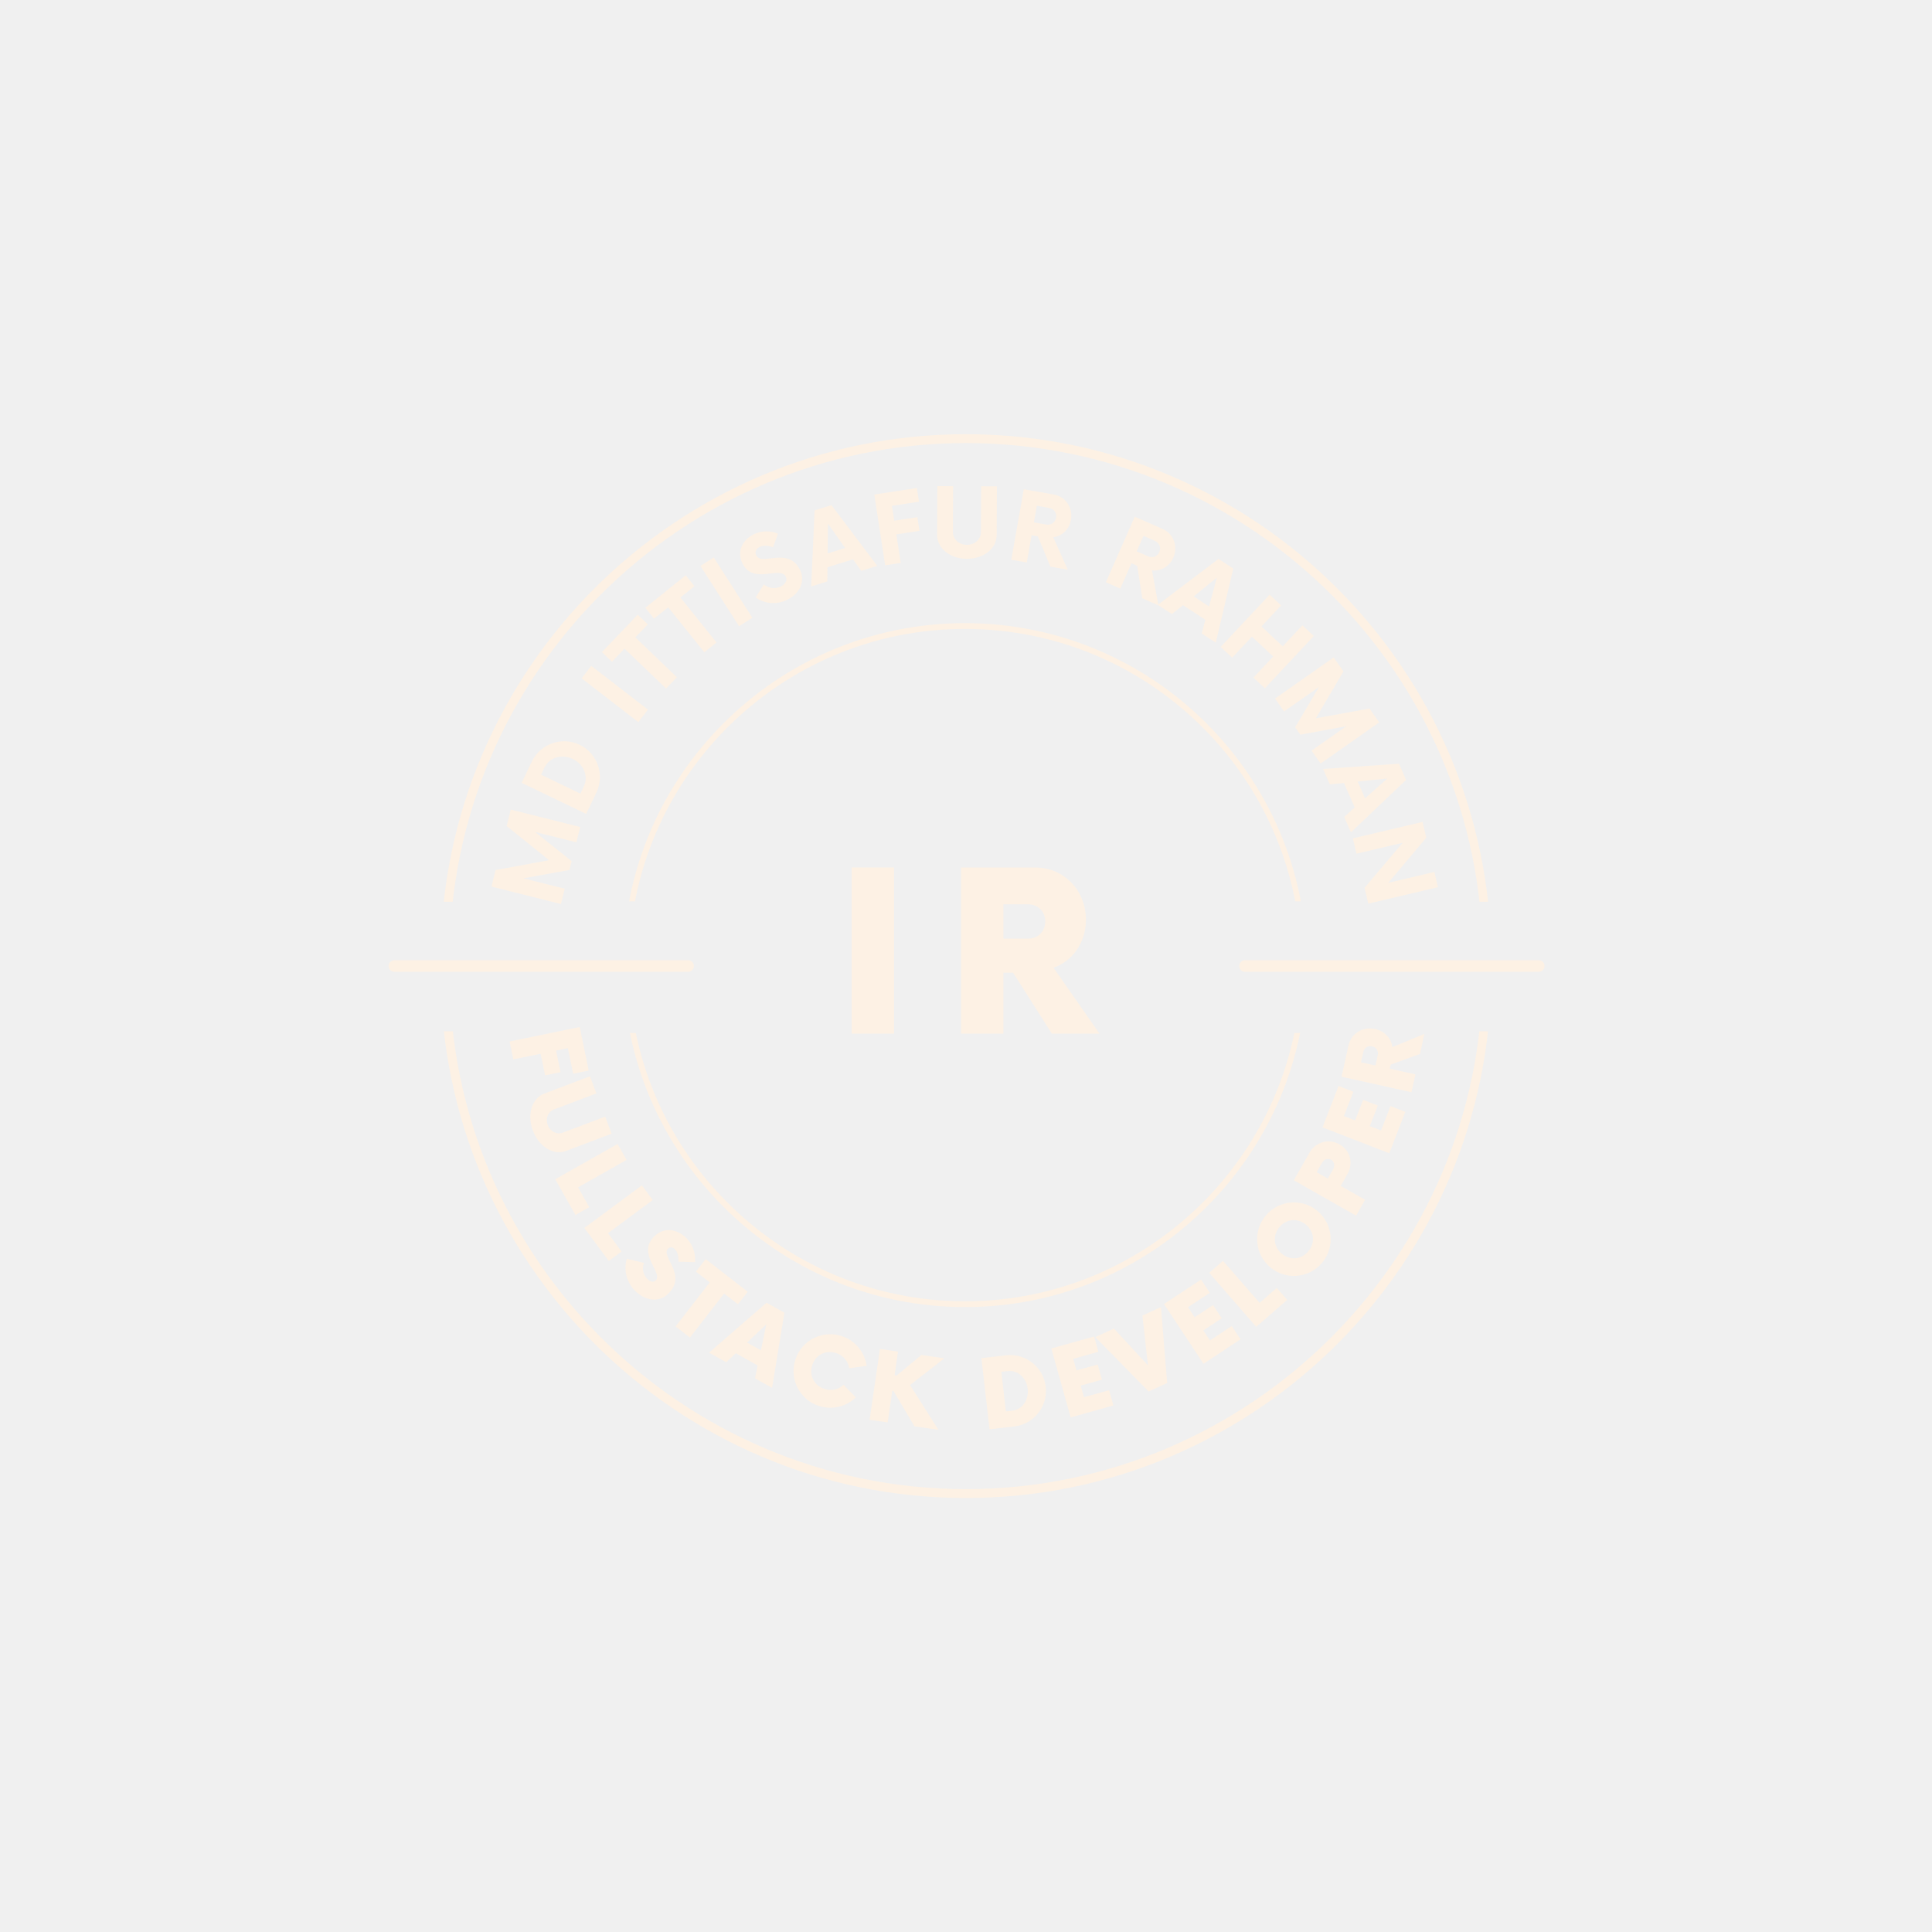
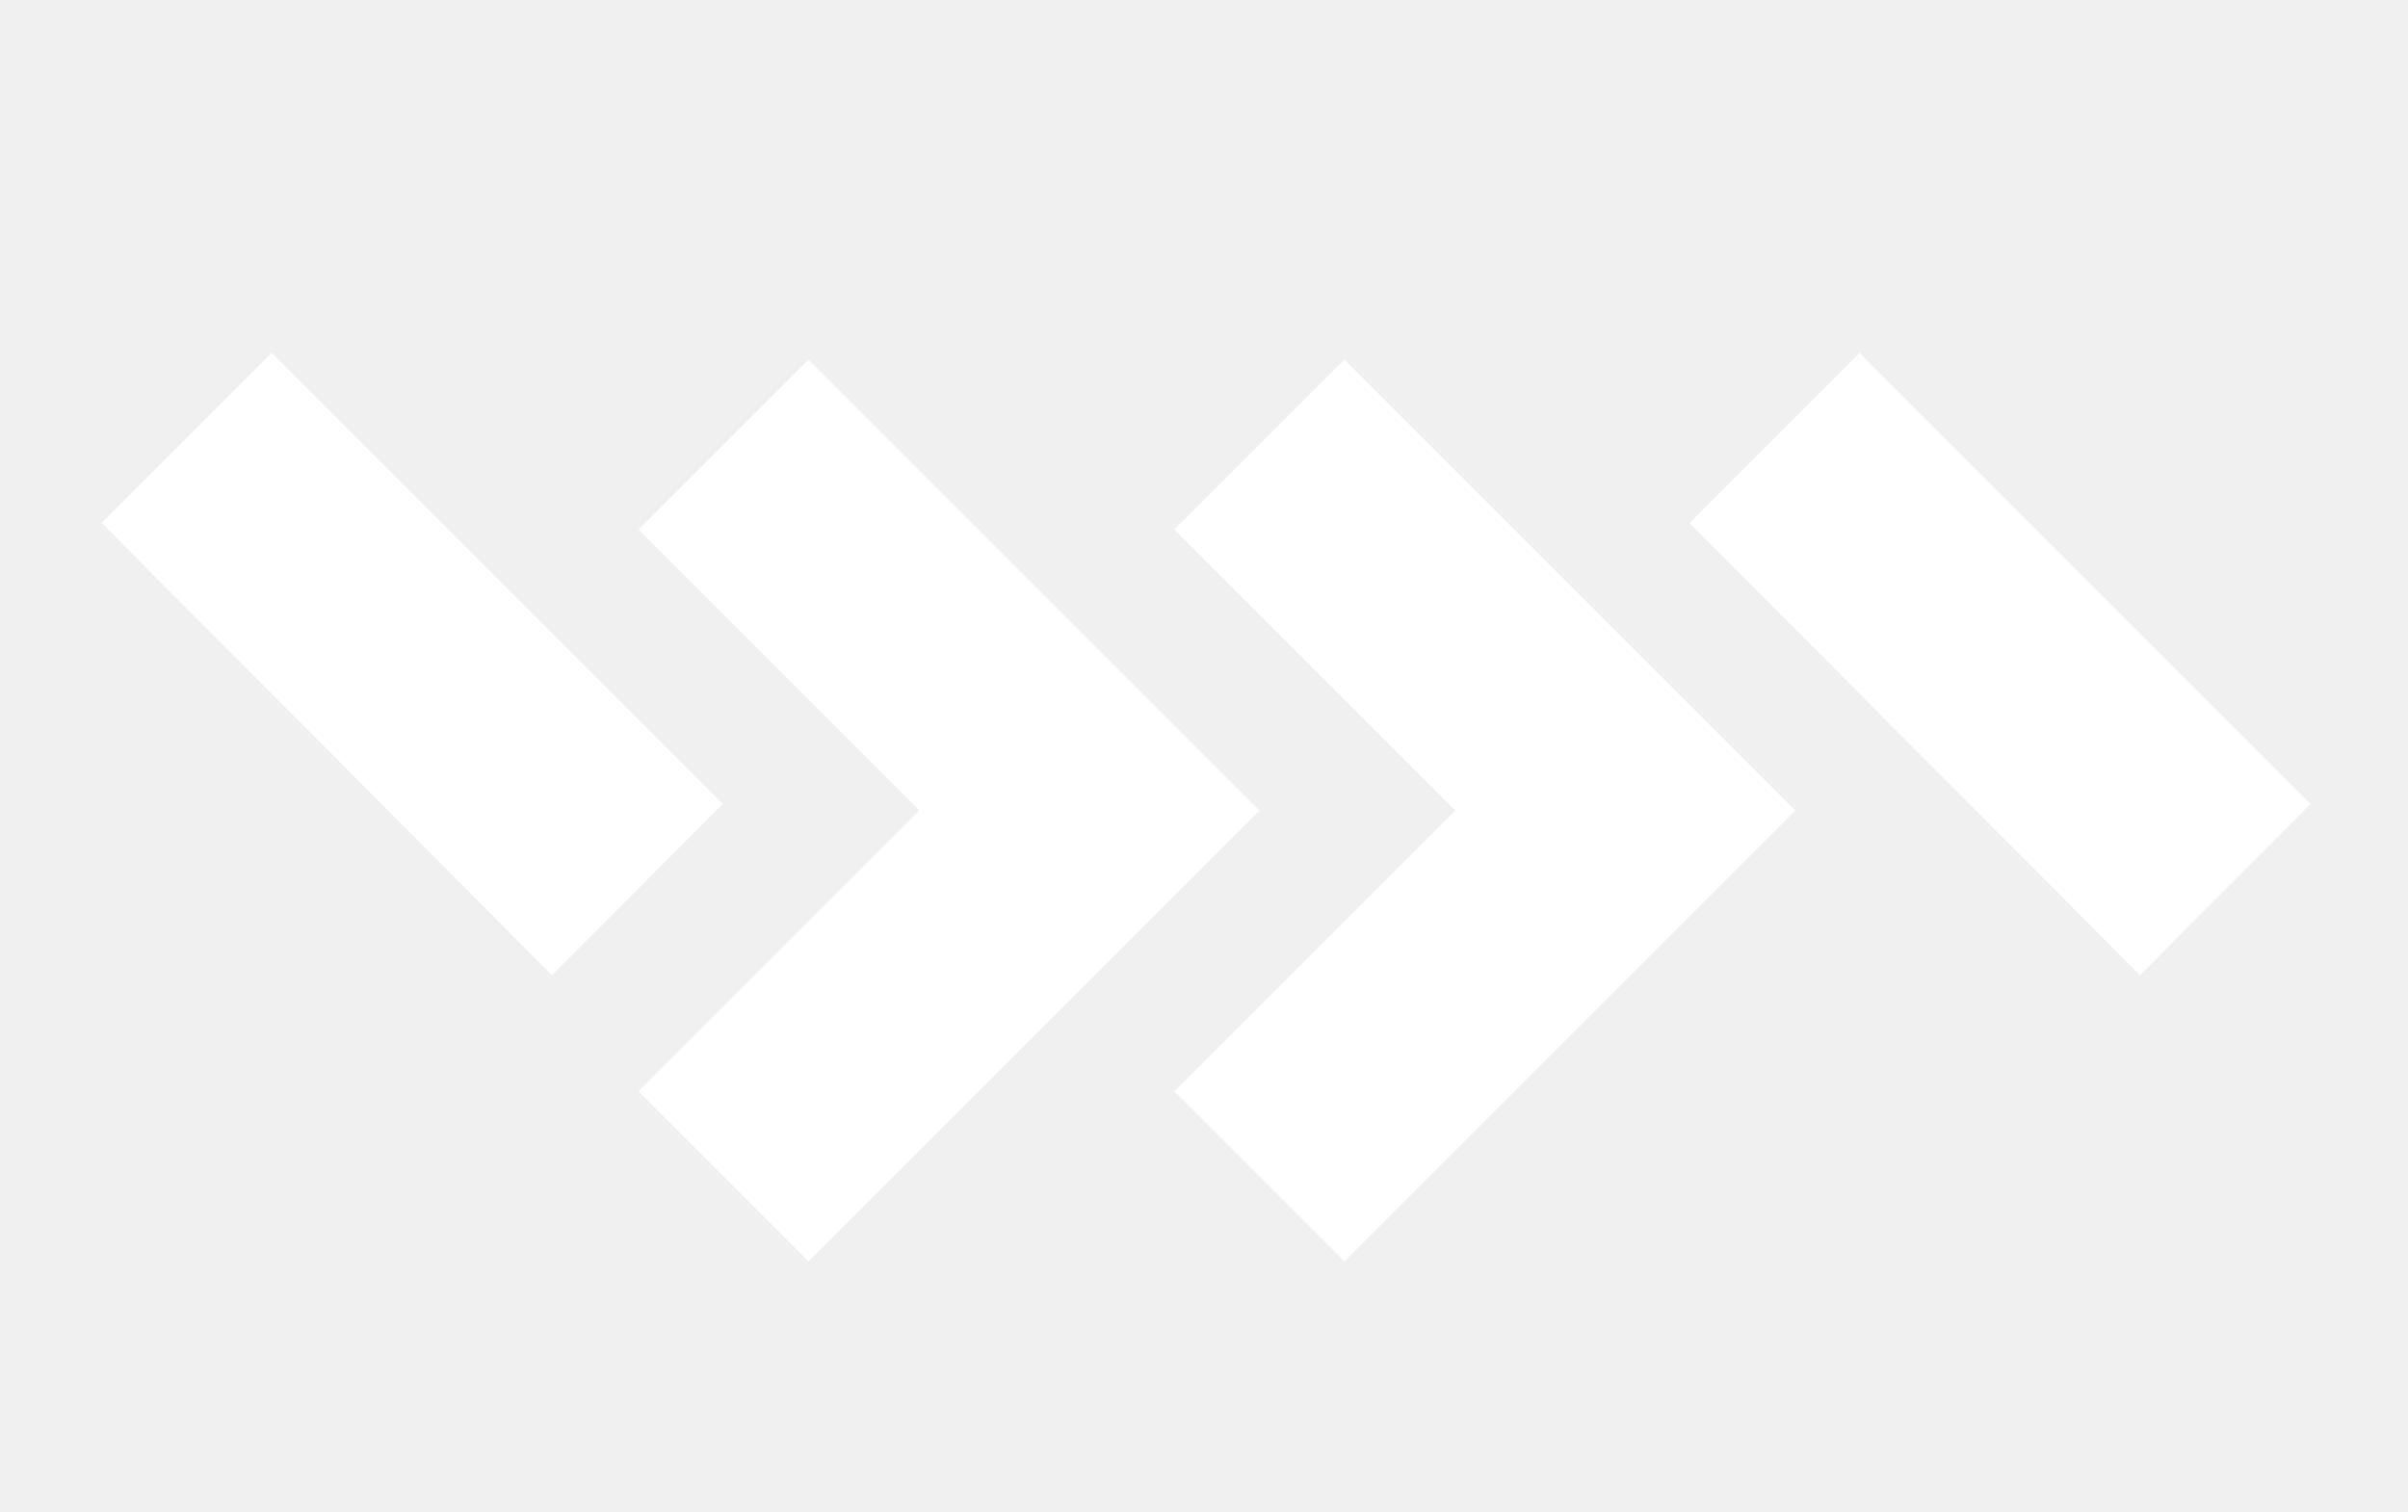
- <svg xmlns="http://www.w3.org/2000/svg" width="500" zoomAndPan="magnify" viewBox="0 0 375 375" height="500" preserveAspectRatio="xMidYMid meet" version="1.0">
-   <defs>
-     <g />
-     <clipPath id="id1">
-       <path d="M 85.52 200.176 L 289.52 200.176 L 289.52 290.762 L 85.52 290.762 Z M 85.52 200.176 " clip-rule="nonzero" />
-     </clipPath>
-     <clipPath id="id2">
-       <path d="M 85.52 84.277 L 289.52 84.277 L 289.52 175.027 L 85.52 175.027 Z M 85.52 84.277 " clip-rule="nonzero" />
-     </clipPath>
-     <clipPath id="id3">
-       <path d="M 120.953 200.5 L 253.703 200.5 L 253.703 253.703 L 120.953 253.703 Z M 120.953 200.5 " clip-rule="nonzero" />
-     </clipPath>
-     <clipPath id="id4">
-       <path d="M 120.953 120.953 L 253.703 120.953 L 253.703 174.953 L 120.953 174.953 Z M 120.953 120.953 " clip-rule="nonzero" />
-     </clipPath>
-   </defs>
-   <g clip-path="url(#id1)">
-     <path fill="#fdf1e4" d="M 187.484 290.762 C 131.289 290.762 85.52 244.992 85.52 188.727 C 85.52 132.465 131.289 86.762 187.484 86.762 C 243.68 86.762 289.449 132.531 289.449 188.727 C 289.52 244.992 243.75 290.762 187.484 290.762 Z M 187.484 88.488 C 132.188 88.488 87.246 133.43 87.246 188.727 C 87.246 244.023 132.258 289.035 187.484 289.035 C 242.715 289.035 287.793 244.023 287.793 188.727 C 287.793 133.43 242.781 88.488 187.484 88.488 Z M 187.484 88.488 " fill-opacity="1" fill-rule="nonzero" />
-   </g>
-   <path stroke-linecap="round" transform="matrix(2.258487, 0, 0, 2.25, 75.43155, 187.5)" fill="none" stroke-linejoin="miter" d="M 0.501 0 L 25.735 0 " stroke="#fdf1e4" stroke-width="1" stroke-opacity="1" stroke-miterlimit="4" />
-   <path stroke-linecap="round" transform="matrix(2.258487, 0, 0, 2.25, 240.539, 187.5)" fill="none" stroke-linejoin="miter" d="M 0.5 0 L 25.735 0 " stroke="#fdf1e4" stroke-width="1" stroke-opacity="1" stroke-miterlimit="4" />
-   <g clip-path="url(#id2)">
-     <path fill="#fdf1e4" d="M 187.484 288.277 C 131.289 288.277 85.52 242.504 85.52 186.242 C 85.52 129.977 131.289 84.277 187.484 84.277 C 243.68 84.277 289.449 130.047 289.449 186.242 C 289.52 242.504 243.75 288.277 187.484 288.277 Z M 187.484 86 C 132.188 86 87.246 130.945 87.246 186.242 C 87.246 241.539 132.258 286.551 187.484 286.551 C 242.715 286.551 287.793 241.539 287.793 186.242 C 287.793 130.945 242.781 86 187.484 86 Z M 187.484 86 " fill-opacity="1" fill-rule="nonzero" />
-   </g>
-   <g fill="#fdf1e4" fill-opacity="1">
-     <g transform="translate(98.63282, 200.7895)">
-       <g>
-         <path d="M 12.613 7.621 L 15.633 7 L 13.895 -1.441 L 0.281 1.363 L 0.996 4.832 L 6.305 3.738 L 7.168 7.938 L 10.164 7.32 L 9.301 3.121 L 11.59 2.652 Z M 12.613 7.621 " />
-       </g>
-     </g>
-   </g>
-   <g fill="#fdf1e4" fill-opacity="1">
-     <g transform="translate(101.0806, 212.7016)">
-       <g>
-         <path d="M 2.359 6.762 C 3.539 9.883 6.348 11.617 8.777 10.699 L 17.637 7.348 L 16.387 4.035 L 8.152 7.148 C 7.004 7.582 5.715 6.93 5.238 5.672 C 4.766 4.414 5.297 3.074 6.445 2.641 L 14.68 -0.473 L 13.426 -3.789 L 4.566 -0.438 C 2.137 0.48 1.18 3.641 2.359 6.762 Z M 2.359 6.762 " />
-       </g>
-     </g>
-   </g>
-   <g fill="#fdf1e4" fill-opacity="1">
-     <g transform="translate(107.1464, 227.7799)">
-       <g>
-         <path d="M 5.055 2.68 L 14.473 -2.645 L 12.727 -5.73 L 0.625 1.109 L 4.547 8.047 L 7.23 6.531 Z M 5.055 2.68 " />
-       </g>
-     </g>
-   </g>
-   <g fill="#fdf1e4" fill-opacity="1">
-     <g transform="translate(112.6638, 237.321)">
-       <g>
-         <path d="M 5.344 2.039 L 14.039 -4.398 L 11.93 -7.246 L 0.758 1.023 L 5.5 7.43 L 7.977 5.598 Z M 5.344 2.039 " />
-       </g>
-     </g>
-   </g>
-   <g fill="#fdf1e4" fill-opacity="1">
-     <g transform="translate(119.3091, 246.204)">
-       <g>
-         <path d="M 3.922 4.297 C 5.781 6.203 8.496 6.766 10.402 4.906 C 14.188 1.219 8.844 -2.371 10.355 -3.844 C 10.785 -4.262 11.309 -4.125 11.695 -3.727 C 12.184 -3.23 12.418 -2.391 12.371 -1.309 L 15.594 -1.219 C 15.75 -2.887 15.164 -4.613 13.953 -5.859 C 12.418 -7.438 9.809 -8.289 7.684 -6.223 C 4.23 -2.859 9.473 0.863 7.965 2.332 C 7.566 2.723 6.961 2.664 6.328 2.016 C 5.488 1.152 5.273 0.004 5.684 -1.07 L 2.367 -1.887 C 1.754 0.008 2.145 2.469 3.922 4.297 Z M 3.922 4.297 " />
-       </g>
-     </g>
-   </g>
-   <g fill="#fdf1e4" fill-opacity="1">
-     <g transform="translate(128.6068, 255.5005)">
-       <g>
-         <path d="M 16.52 -4.777 L 8.355 -11.109 L 6.465 -8.676 L 9.156 -6.59 L 2.527 1.961 L 5.309 4.117 L 11.938 -4.43 L 14.629 -2.344 Z M 16.52 -4.777 " />
-       </g>
-     </g>
-   </g>
-   <g fill="#fdf1e4" fill-opacity="1">
-     <g transform="translate(137.9894, 262.7496)">
-       <g>
-         <path d="M 8.555 4.781 L 11.871 6.633 L 14.262 -7.953 L 10.805 -9.887 L -0.363 -0.203 L 2.973 1.66 L 4.828 -0.09 L 9.074 2.285 Z M 7.016 -2.156 L 10.746 -5.699 L 9.707 -0.652 Z M 7.016 -2.156 " />
-       </g>
-     </g>
-   </g>
-   <g fill="#fdf1e4" fill-opacity="1">
-     <g transform="translate(151.4129, 270.117)">
-       <g>
-         <path d="M 7.434 2.742 C 10.043 3.637 12.832 2.926 14.699 1.121 L 12.312 -1.34 C 11.352 -0.395 9.965 -0.062 8.562 -0.543 C 6.566 -1.227 5.578 -3.207 6.262 -5.199 C 6.945 -7.195 8.941 -8.152 10.934 -7.469 C 12.336 -6.988 13.227 -5.875 13.406 -4.539 L 16.805 -5.016 C 16.438 -7.59 14.668 -9.863 12.059 -10.758 C 8.312 -12.039 4.273 -10.043 2.996 -6.32 C 1.723 -2.594 3.688 1.461 7.434 2.742 Z M 7.434 2.742 " />
-       </g>
-     </g>
-   </g>
-   <g fill="#fdf1e4" fill-opacity="1">
-     <g transform="translate(167.5294, 275.3986)">
-       <g>
-         <path d="M 9.973 1.453 L 14.625 2.133 L 9.105 -6.562 L 15.781 -11.746 L 11.312 -12.398 L 6.492 -8.395 L 6.102 -8.449 L 6.773 -13.059 L 3.266 -13.57 L 1.262 0.184 L 4.77 0.695 L 5.664 -5.449 L 5.895 -5.414 Z M 9.973 1.453 " />
-       </g>
-     </g>
-   </g>
-   <g fill="#fdf1e4" fill-opacity="1">
-     <g transform="translate(183.4207, 277.3122)">
-       <g />
-     </g>
-   </g>
-   <g fill="#fdf1e4" fill-opacity="1">
-     <g transform="translate(190.8035, 277.5669)">
-       <g>
-         <path d="M 1.266 -0.145 L 6.055 -0.691 C 9.852 -1.125 12.605 -4.562 12.168 -8.387 C 11.734 -12.207 8.273 -14.934 4.477 -14.5 L -0.312 -13.953 Z M 4.438 -3.609 L 3.559 -11.297 L 4.824 -11.441 C 6.734 -11.656 8.422 -10.148 8.672 -7.984 C 8.918 -5.82 7.613 -3.973 5.703 -3.754 Z M 4.438 -3.609 " />
-       </g>
-     </g>
-   </g>
-   <g fill="#fdf1e4" fill-opacity="1">
-     <g transform="translate(206.4732, 275.4962)">
-       <g>
-         <path d="M 6.719 -13.117 L 5.891 -16.082 L -2.41 -13.758 L 1.34 -0.375 L 9.637 -2.699 L 8.805 -5.664 L 3.922 -4.297 L 3.289 -6.551 L 7.418 -7.707 L 6.594 -10.648 L 2.465 -9.496 L 1.836 -11.746 Z M 6.719 -13.117 " />
-       </g>
-     </g>
-   </g>
-   <g fill="#fdf1e4" fill-opacity="1">
-     <g transform="translate(218.7498, 271.9985)">
-       <g>
-         <path d="M 2.992 -16.648 L 4.07 -6.977 L -2.531 -14.125 L -6.152 -12.469 L 4.191 -1.914 L 7.797 -3.562 L 6.594 -18.293 Z M 2.992 -16.648 " />
-       </g>
-     </g>
-   </g>
-   <g fill="#fdf1e4" fill-opacity="1">
-     <g transform="translate(232.436, 265.4749)">
-       <g>
-         <path d="M 2.383 -14.543 L 0.688 -17.113 L -6.504 -12.363 L 1.16 -0.766 L 8.348 -5.52 L 6.648 -8.09 L 2.418 -5.289 L 1.129 -7.242 L 4.703 -9.605 L 3.016 -12.156 L -0.559 -9.793 L -1.848 -11.746 Z M 2.383 -14.543 " />
-       </g>
-     </g>
-   </g>
-   <g fill="#fdf1e4" fill-opacity="1">
-     <g transform="translate(242.8711, 258.3744)">
-       <g>
-         <path d="M 1.613 -5.488 L -5.488 -13.648 L -8.16 -11.324 L 0.961 -0.836 L 6.973 -6.066 L 4.949 -8.391 Z M 1.613 -5.488 " />
-       </g>
-     </g>
-   </g>
-   <g fill="#fdf1e4" fill-opacity="1">
-     <g transform="translate(251.4363, 251.0576)">
-       <g>
-         <path d="M 5.203 -5.977 C 7.719 -9.008 7.301 -13.508 4.273 -16.023 C 1.242 -18.539 -3.258 -18.121 -5.773 -15.094 C -8.305 -12.047 -7.875 -7.562 -4.844 -5.047 C -1.812 -2.531 2.672 -2.93 5.203 -5.977 Z M 2.531 -8.195 C 1.184 -6.574 -1.016 -6.355 -2.637 -7.703 C -4.262 -9.047 -4.449 -11.25 -3.102 -12.875 C -1.77 -14.477 0.43 -14.699 2.051 -13.352 C 3.676 -12.004 3.863 -9.801 2.531 -8.195 Z M 2.531 -8.195 " />
-       </g>
-     </g>
-   </g>
-   <g fill="#fdf1e4" fill-opacity="1">
-     <g transform="translate(262.5854, 237.0658)">
-       <g>
-         <path d="M -8.402 -13.352 L -11.457 -7.973 L 0.629 -1.109 L 2.379 -4.191 L -2.355 -6.879 L -1.051 -9.176 C 0.141 -11.27 -0.477 -13.75 -2.57 -14.941 C -4.625 -16.109 -7.211 -15.445 -8.402 -13.352 Z M -3.832 -10.09 L -4.852 -8.297 L -7.027 -9.531 L -6.008 -11.324 C -5.598 -12.051 -4.855 -12.324 -4.23 -11.969 C -3.586 -11.602 -3.422 -10.816 -3.832 -10.09 Z M -3.832 -10.09 " />
-       </g>
-     </g>
-   </g>
-   <g fill="#fdf1e4" fill-opacity="1">
-     <g transform="translate(269.1528, 225.1435)">
-       <g>
-         <path d="M -6.469 -13.242 L -9.34 -14.355 L -12.457 -6.32 L 0.504 -1.297 L 3.617 -9.332 L 0.746 -10.445 L -1.09 -5.715 L -3.27 -6.562 L -1.719 -10.555 L -4.57 -11.66 L -6.121 -7.668 L -8.301 -8.512 Z M -6.469 -13.242 " />
-       </g>
-     </g>
-   </g>
-   <g fill="#fdf1e4" fill-opacity="1">
-     <g transform="translate(273.6927, 213.2386)">
-       <g>
-         <path d="M -3.438 -9.988 C -3.633 -11.672 -4.91 -13.09 -6.762 -13.504 C -9.117 -14.023 -11.422 -12.707 -11.961 -10.285 L -13.297 -4.246 L 0.273 -1.242 L 1.043 -4.703 L -3.934 -5.805 L -3.758 -6.598 L 1.918 -8.664 L 2.777 -12.555 Z M -6.27 -8.434 L -6.719 -6.422 L -9.523 -7.043 L -9.074 -9.055 C -8.895 -9.871 -8.176 -10.328 -7.363 -10.148 C -6.551 -9.969 -6.09 -9.25 -6.27 -8.434 Z M -6.27 -8.434 " />
-       </g>
-     </g>
-   </g>
-   <g fill="#fdf1e4" fill-opacity="1">
-     <g transform="translate(108.5399, 176.7922)">
-       <g>
-         <path d="M -10.203 -16.457 L -1.953 -9.828 L -12.344 -7.918 L -13.148 -4.707 L 0.332 -1.324 L 1.078 -4.293 L -6.969 -6.309 L 1.988 -7.934 L 2.418 -9.641 L -4.688 -15.312 L 3.336 -13.301 L 4.078 -16.27 L -9.402 -19.648 Z M -10.203 -16.457 " />
-       </g>
-     </g>
-   </g>
-   <g fill="#fdf1e4" fill-opacity="1">
-     <g transform="translate(113.1822, 159.2032)">
-       <g>
-         <path d="M 0.594 -1.23 L 2.578 -5.367 C 4.234 -8.812 2.793 -12.973 -0.676 -14.641 C -4.141 -16.305 -8.293 -14.832 -9.949 -11.387 L -11.934 -7.254 Z M -0.527 -5.16 L -8.168 -8.836 L -7.516 -10.191 C -6.562 -12.176 -4.172 -12.93 -2 -11.883 C 0.172 -10.84 1.078 -8.504 0.125 -6.52 Z M -0.527 -5.16 " />
-       </g>
-     </g>
-   </g>
-   <g fill="#fdf1e4" fill-opacity="1">
-     <g transform="translate(119.5852, 146.5546)">
-       <g />
-     </g>
-   </g>
-   <g fill="#fdf1e4" fill-opacity="1">
-     <g transform="translate(122.9931, 141.334)">
-       <g>
-         <path d="M 0.906 -1.172 L 2.773 -3.594 L -8.227 -12.09 L -10.094 -9.668 Z M 0.906 -1.172 " />
-       </g>
-     </g>
-   </g>
-   <g fill="#fdf1e4" fill-opacity="1">
-     <g transform="translate(126.9358, 136.1078)">
-       <g>
-         <path d="M -3.152 -16.793 L -10.109 -9.539 L -8.156 -7.66 L -5.719 -10.203 L 2.355 -2.457 L 4.457 -4.648 L -3.617 -12.395 L -1.195 -14.918 Z M -3.152 -16.793 " />
-       </g>
-     </g>
-   </g>
-   <g fill="#fdf1e4" fill-opacity="1">
-     <g transform="translate(134.048, 128.7326)">
-       <g>
-         <path d="M -0.953 -17.059 L -8.793 -10.766 L -7.098 -8.652 L -4.352 -10.855 L 2.656 -2.133 L 5.023 -4.031 L -1.984 -12.758 L 0.742 -14.945 Z M -0.953 -17.059 " />
-       </g>
-     </g>
-   </g>
-   <g fill="#fdf1e4" fill-opacity="1">
-     <g transform="translate(142.2053, 122.3508)">
-       <g>
-         <path d="M 1.25 -0.801 L 3.824 -2.449 L -3.672 -14.152 L -6.246 -12.504 Z M 1.25 -0.801 " />
-       </g>
-     </g>
-   </g>
-   <g fill="#fdf1e4" fill-opacity="1">
-     <g transform="translate(147.6296, 118.7439)">
-       <g>
-         <path d="M 5.156 -2.32 C 7.488 -3.461 8.789 -5.805 7.648 -8.133 C 5.387 -12.754 0.203 -8.793 -0.855 -10.957 C -1.203 -11.664 -0.824 -12.262 -0.16 -12.59 C 0.547 -12.938 1.449 -12.887 2.41 -12.508 L 3.383 -15.152 C 1.949 -15.762 0.207 -15.789 -1.332 -15.031 C -3.305 -14.066 -4.742 -11.891 -3.52 -9.395 C -1.441 -5.148 3.82 -8.992 4.895 -6.809 C 5.23 -6.121 4.871 -5.379 3.914 -4.91 C 2.77 -4.352 1.559 -4.555 0.621 -5.309 L -0.953 -2.785 C 0.625 -1.621 2.973 -1.25 5.156 -2.32 Z M 5.156 -2.32 " />
-       </g>
-     </g>
-   </g>
-   <g fill="#fdf1e4" fill-opacity="1">
-     <g transform="translate(157.743, 113.7341)">
-       <g>
-         <path d="M 9.426 -2.93 L 12.543 -3.898 L 3.641 -15.688 L 0.367 -14.668 L -0.289 0.09 L 2.832 -0.879 L 2.875 -3.633 L 7.828 -5.172 Z M 2.891 -6.309 L 2.961 -12.102 L 6.297 -7.367 Z M 2.891 -6.309 " />
-       </g>
-     </g>
-   </g>
-   <g fill="#fdf1e4" fill-opacity="1">
-     <g transform="translate(170.3403, 109.9528)">
-       <g>
-         <path d="M 8.031 -12.574 L 7.625 -15.23 L -0.641 -13.965 L 1.465 -0.227 L 4.488 -0.688 L 3.637 -6.23 L 8.125 -6.918 L 7.719 -9.574 L 3.23 -8.887 L 2.789 -11.77 Z M 8.031 -12.574 " />
-       </g>
-     </g>
-   </g>
-   <g fill="#fdf1e4" fill-opacity="1">
-     <g transform="translate(180.5774, 108.2443)">
-       <g>
-         <path d="M 7.066 0.219 C 10.355 0.234 12.867 -1.77 12.879 -4.387 L 12.922 -13.84 L 9.863 -13.852 L 9.824 -4.98 C 9.816 -3.566 8.629 -2.484 7.078 -2.492 C 5.547 -2.5 4.371 -3.594 4.379 -5.008 L 4.422 -13.879 L 1.363 -13.895 L 1.316 -4.441 C 1.305 -1.824 3.82 0.203 7.066 0.219 Z M 7.066 0.219 " />
-       </g>
-     </g>
-   </g>
-   <g fill="#fdf1e4" fill-opacity="1">
-     <g transform="translate(194.9452, 108.4047)">
-       <g>
-         <path d="M 9.484 -4.133 C 11.188 -4.324 12.594 -5.629 12.926 -7.496 C 13.34 -9.824 11.938 -12 9.586 -12.418 L 3.77 -13.449 L 1.348 0.238 L 4.355 0.773 L 5.293 -4.52 L 6.504 -4.305 L 8.941 1.582 L 12.316 2.18 Z M 8.082 -6.59 L 5.734 -7.008 L 6.309 -10.246 L 8.656 -9.828 C 9.617 -9.66 10.203 -8.852 10.035 -7.914 C 9.867 -6.957 9.043 -6.422 8.082 -6.59 Z M 8.082 -6.59 " />
-       </g>
-     </g>
-   </g>
-   <g fill="#fdf1e4" fill-opacity="1">
-     <g transform="translate(207.563, 110.875)">
-       <g />
-     </g>
-   </g>
-   <g fill="#fdf1e4" fill-opacity="1">
-     <g transform="translate(213.4007, 112.4648)">
-       <g>
-         <path d="M 10.191 -1.766 C 11.895 -1.547 13.57 -2.48 14.336 -4.219 C 15.285 -6.383 14.441 -8.832 12.258 -9.793 L 6.852 -12.172 L 1.25 0.551 L 4.051 1.781 L 6.215 -3.137 L 7.34 -2.641 L 8.312 3.656 L 11.449 5.039 Z M 9.414 -4.488 L 7.23 -5.449 L 8.559 -8.457 L 10.742 -7.496 C 11.633 -7.105 12.008 -6.18 11.625 -5.312 C 11.234 -4.422 10.305 -4.094 9.414 -4.488 Z M 9.414 -4.488 " />
-       </g>
-     </g>
-   </g>
-   <g fill="#fdf1e4" fill-opacity="1">
-     <g transform="translate(224.9808, 117.5665)">
-       <g>
-         <path d="M 8.27 5.387 L 11.004 7.168 L 14.398 -7.207 L 11.527 -9.078 L -0.254 -0.164 L 2.484 1.617 L 4.633 -0.105 L 8.98 2.727 Z M 6.703 -1.801 L 11.207 -5.445 L 9.691 0.148 Z M 6.703 -1.801 " />
-       </g>
-     </g>
-   </g>
-   <g fill="#fdf1e4" fill-opacity="1">
-     <g transform="translate(235.9371, 124.6346)">
-       <g>
-         <path d="M 16.855 -3.258 L 13.039 0.82 L 8.914 -3.047 L 12.73 -7.121 L 10.5 -9.211 L 0.996 0.934 L 3.23 3.023 L 7.062 -1.066 L 11.188 2.797 L 7.355 6.887 L 9.57 8.965 L 19.07 -1.18 Z M 16.855 -3.258 " />
-       </g>
-     </g>
-   </g>
-   <g fill="#fdf1e4" fill-opacity="1">
-     <g transform="translate(246.6974, 134.4657)">
-       <g>
-         <path d="M 19.121 3.062 L 8.707 4.957 L 14.066 -4.145 L 12.168 -6.859 L 0.785 1.121 L 2.539 3.625 L 9.332 -1.137 L 4.695 6.695 L 5.703 8.137 L 14.645 6.484 L 7.871 11.23 L 9.629 13.734 L 21.008 5.754 Z M 19.121 3.062 " />
-       </g>
-     </g>
-   </g>
-   <g fill="#fdf1e4" fill-opacity="1">
-     <g transform="translate(256.9281, 149.5333)">
-       <g>
-         <path d="M 3.973 9.031 L 5.289 12.023 L 15.996 1.844 L 14.617 -1.293 L -0.121 -0.277 L 1.195 2.715 L 3.934 2.445 L 6.023 7.195 Z M 6.594 2.16 L 12.359 1.574 L 8.031 5.426 Z M 6.594 2.16 " />
-       </g>
-     </g>
-   </g>
-   <g fill="#fdf1e4" fill-opacity="1">
-     <g transform="translate(262.276, 161.3926)">
-       <g>
-         <path d="M 16.133 7.855 L 7.184 9.969 L 14.566 1.207 L 13.844 -1.859 L 0.312 1.332 L 1.016 4.305 L 9.988 2.188 L 2.578 10.934 L 3.305 14 L 16.832 10.809 Z M 16.133 7.855 " />
-       </g>
-     </g>
-   </g>
-   <g clip-path="url(#id3)">
-     <path fill="#fdf1e4" d="M 187.305 253.703 C 150.734 253.703 120.953 223.918 120.953 187.305 C 120.953 150.691 150.734 120.953 187.305 120.953 C 223.871 120.953 253.656 150.734 253.656 187.305 C 253.703 223.918 223.918 253.703 187.305 253.703 Z M 187.305 122.074 C 151.32 122.074 122.074 151.32 122.074 187.305 C 122.074 223.289 151.363 252.578 187.305 252.578 C 223.242 252.578 252.578 223.289 252.578 187.305 C 252.578 151.32 223.289 122.074 187.305 122.074 Z M 187.305 122.074 " fill-opacity="1" fill-rule="nonzero" />
-   </g>
-   <g clip-path="url(#id4)">
-     <path fill="#fdf1e4" d="M 187.305 253.703 C 150.734 253.703 120.953 223.918 120.953 187.305 C 120.953 150.691 150.734 120.953 187.305 120.953 C 223.871 120.953 253.656 150.734 253.656 187.305 C 253.703 223.918 223.918 253.703 187.305 253.703 Z M 187.305 122.074 C 151.32 122.074 122.074 151.32 122.074 187.305 C 122.074 223.289 151.363 252.578 187.305 252.578 C 223.242 252.578 252.578 223.289 252.578 187.305 C 252.578 151.32 223.289 122.074 187.305 122.074 Z M 187.305 122.074 " fill-opacity="1" fill-rule="nonzero" />
-   </g>
-   <g fill="#fdf1e4" fill-opacity="1">
-     <g transform="translate(162.0819, 200.625)">
-       <g>
-         <path d="M 3.227 0 L 11.449 0 L 11.449 -32.25 L 3.227 -32.25 Z M 3.227 0 " />
-       </g>
-     </g>
-   </g>
-   <g fill="#fdf1e4" fill-opacity="1">
-     <g transform="translate(183.5805, 200.625)">
-       <g>
-         <path d="M 20.906 -12.793 C 24.617 -14.082 27.195 -17.684 27.195 -22.09 C 27.195 -27.68 23.059 -32.25 17.305 -32.25 L 2.957 -32.25 L 2.957 0 L 11.18 0 L 11.18 -11.824 L 13.059 -11.824 L 20.586 0 L 29.828 0 Z M 15.961 -18.434 L 11.18 -18.434 L 11.18 -25.102 L 15.961 -25.102 C 17.898 -25.102 19.297 -23.703 19.297 -21.766 C 19.297 -19.832 17.898 -18.434 15.961 -18.434 Z M 15.961 -18.434 " />
-       </g>
-     </g>
-   </g>
+ <svg xmlns="http://www.w3.org/2000/svg" xml:space="preserve" id="Layer_1" x="0" y="0" style="enable-background:new 0 0 1000 628" version="1.1" viewBox="0 0 1000 628">
+   <style>
+     .st0{fill:#fff}
+   </style>
+   <path d="m335.75 523.92-70.63-70.63 116.69-116.68-116.69-116.69 70.63-70.63 187.31 187.32zM888.7 405.06l70.89-71.16-187.31-187.31-70.62 70.63z" class="st0" />
+   <path d="m229.25 405.06 70.9-71.16-187.31-187.31-70.63 70.63zM745.61 336.61 558.3 149.29l-70.62 70.63 116.68 116.69-116.68 116.68 70.62 70.63z" class="st0" />
</svg>
